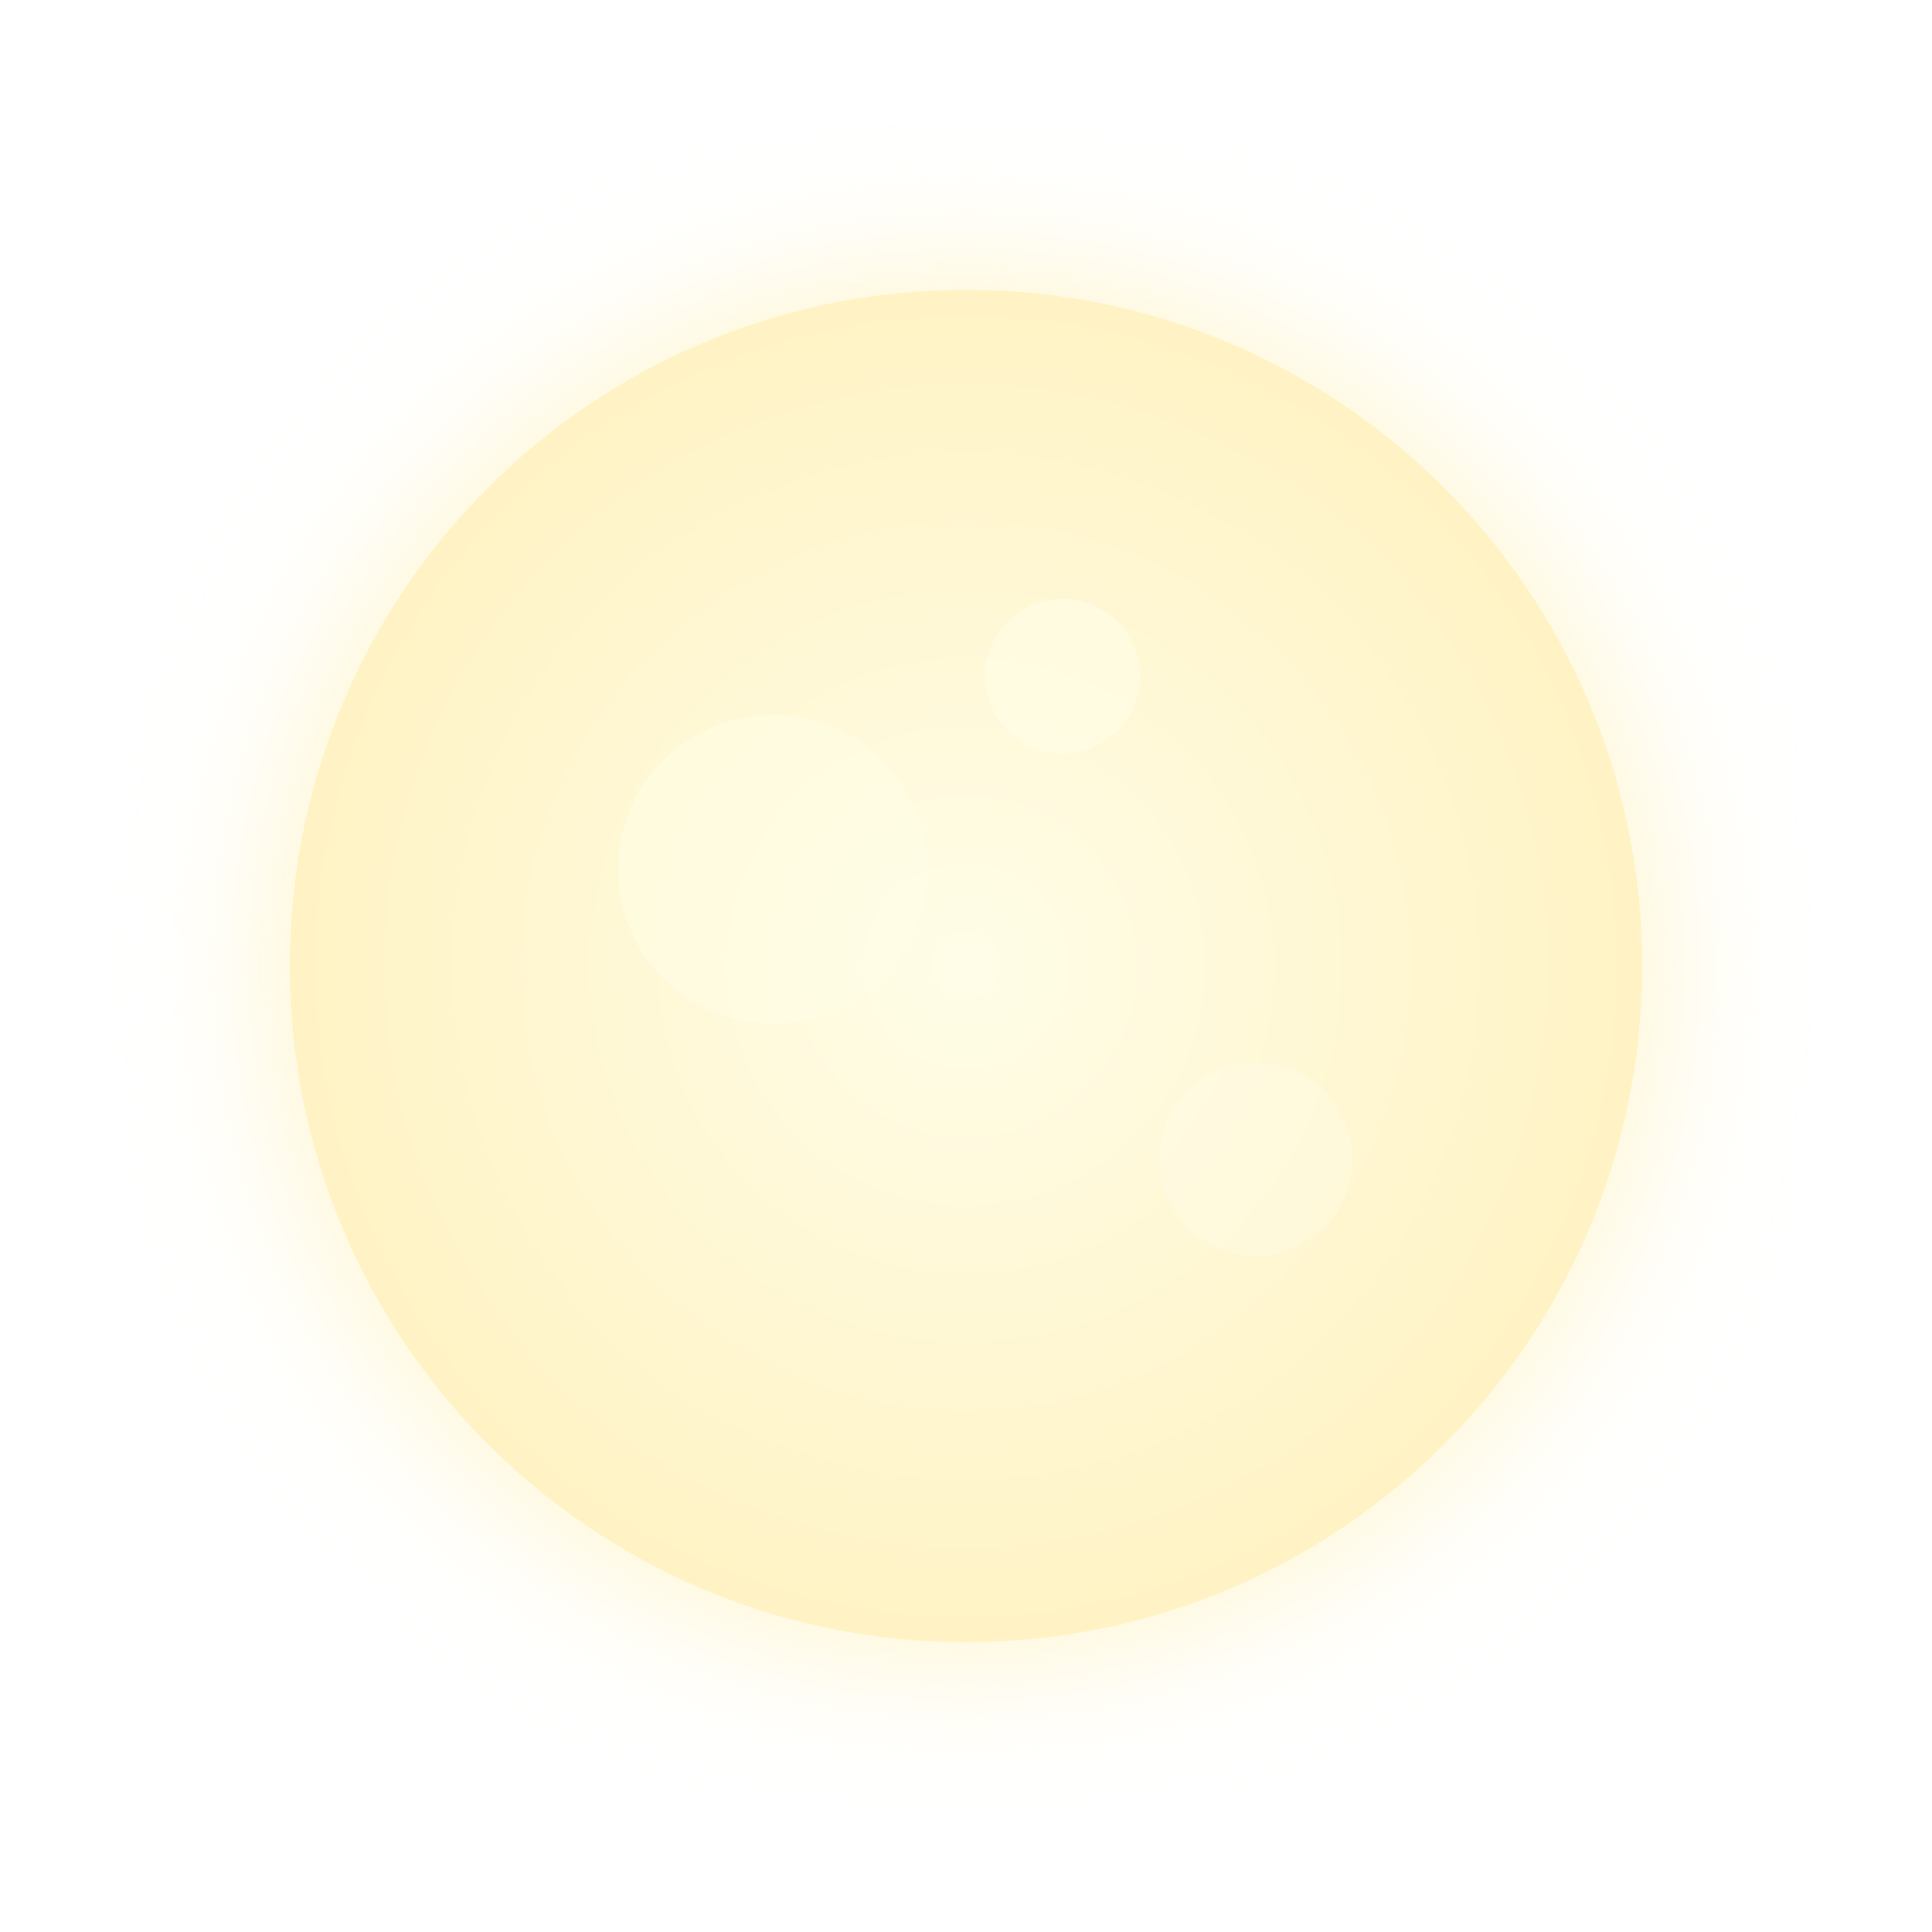
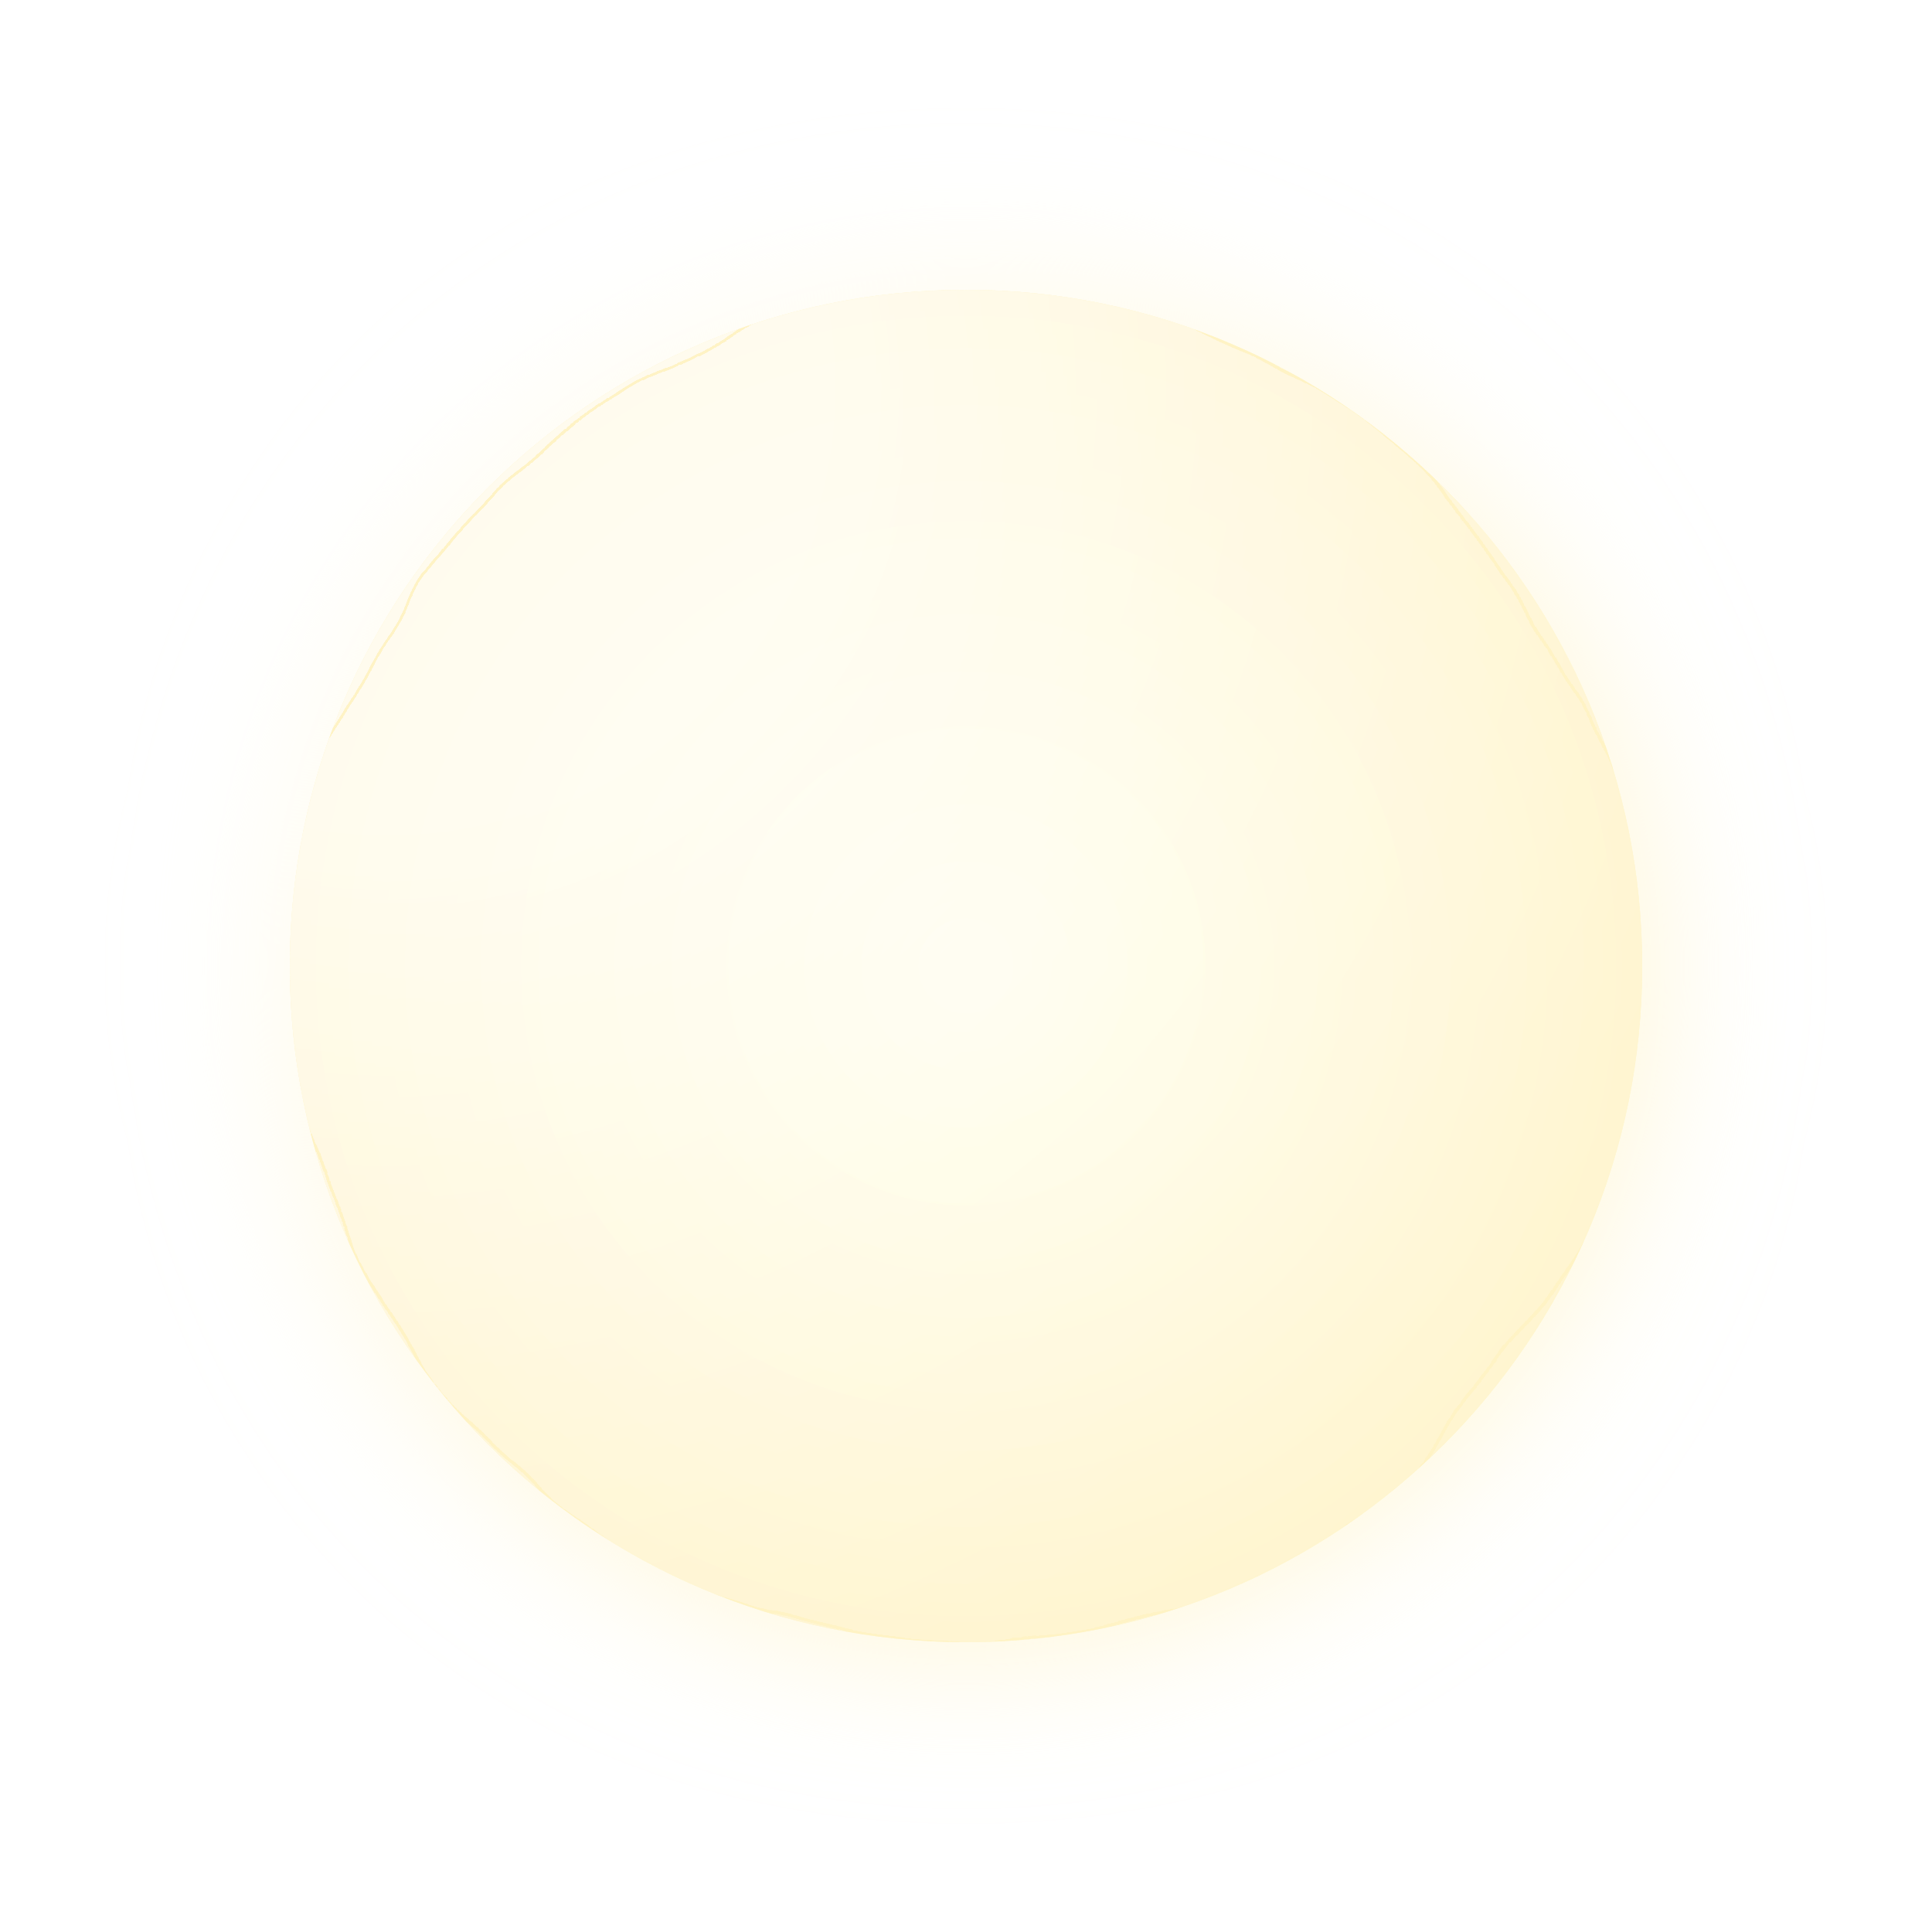
<svg xmlns="http://www.w3.org/2000/svg" width="100" height="100" viewBox="0 0 100 100">
  <defs>
    <radialGradient id="moonGradient" cx="50%" cy="50%" r="50%" fx="50%" fy="50%">
      <stop offset="0%" style="stop-color:#FFFDE8; stop-opacity:1" />
      <stop offset="100%" style="stop-color:#FFF3C4; stop-opacity:1" />
    </radialGradient>
    <filter id="glow" x="-50%" y="-50%" width="200%" height="200%">
      <feGaussianBlur stdDeviation="4" result="coloredBlur" />
      <feMerge>
        <feMergeNode in="coloredBlur" />
        <feMergeNode in="SourceGraphic" />
      </feMerge>
    </filter>
+     <filter id="moonTexture" x="-20%" y="-20%" width="140%" height="140%">
+       <feTurbulence type="fractalNoise" baseFrequency="0.05" numOctaves="4" seed="15" result="turbulence" />
+       <feDisplacementMap in="SourceGraphic" in2="turbulence" scale="2.5" xChannelSelector="R" yChannelSelector="G" result="displaced" />
+       <feSpecularLighting in="displaced" surfaceScale="3" specularConstant="1.2" specularExponent="30" lighting-color="#FFFFFF" result="specular">
+         <fePointLight x="20" y="20" z="100" />
+       </feSpecularLighting>
+       <feComposite in="specular" in2="SourceGraphic" operator="in" result="lit" />
+       <feBlend in="SourceGraphic" in2="lit" mode="screen" />
+     </filter>
  </defs>
-   <circle cx="50" cy="50" r="35" fill="url(#moonGradient)" filter="url(#glow)" />
-   <circle cx="40" cy="45" r="8" fill="#FFFDE8" opacity="0.5" />
-   <circle cx="65" cy="60" r="5" fill="#FFFDE8" opacity="0.4" />
-   <circle cx="55" cy="35" r="4" fill="#FFFDE8" opacity="0.6" />
+   <g filter="url(#glow)">
+     <circle cx="50" cy="50" r="35" fill="url(#moonGradient)" />
+     <circle cx="50" cy="50" r="35" fill="url(#moonGradient)" filter="url(#moonTexture)" opacity="0.7" />
+   </g>
</svg>
